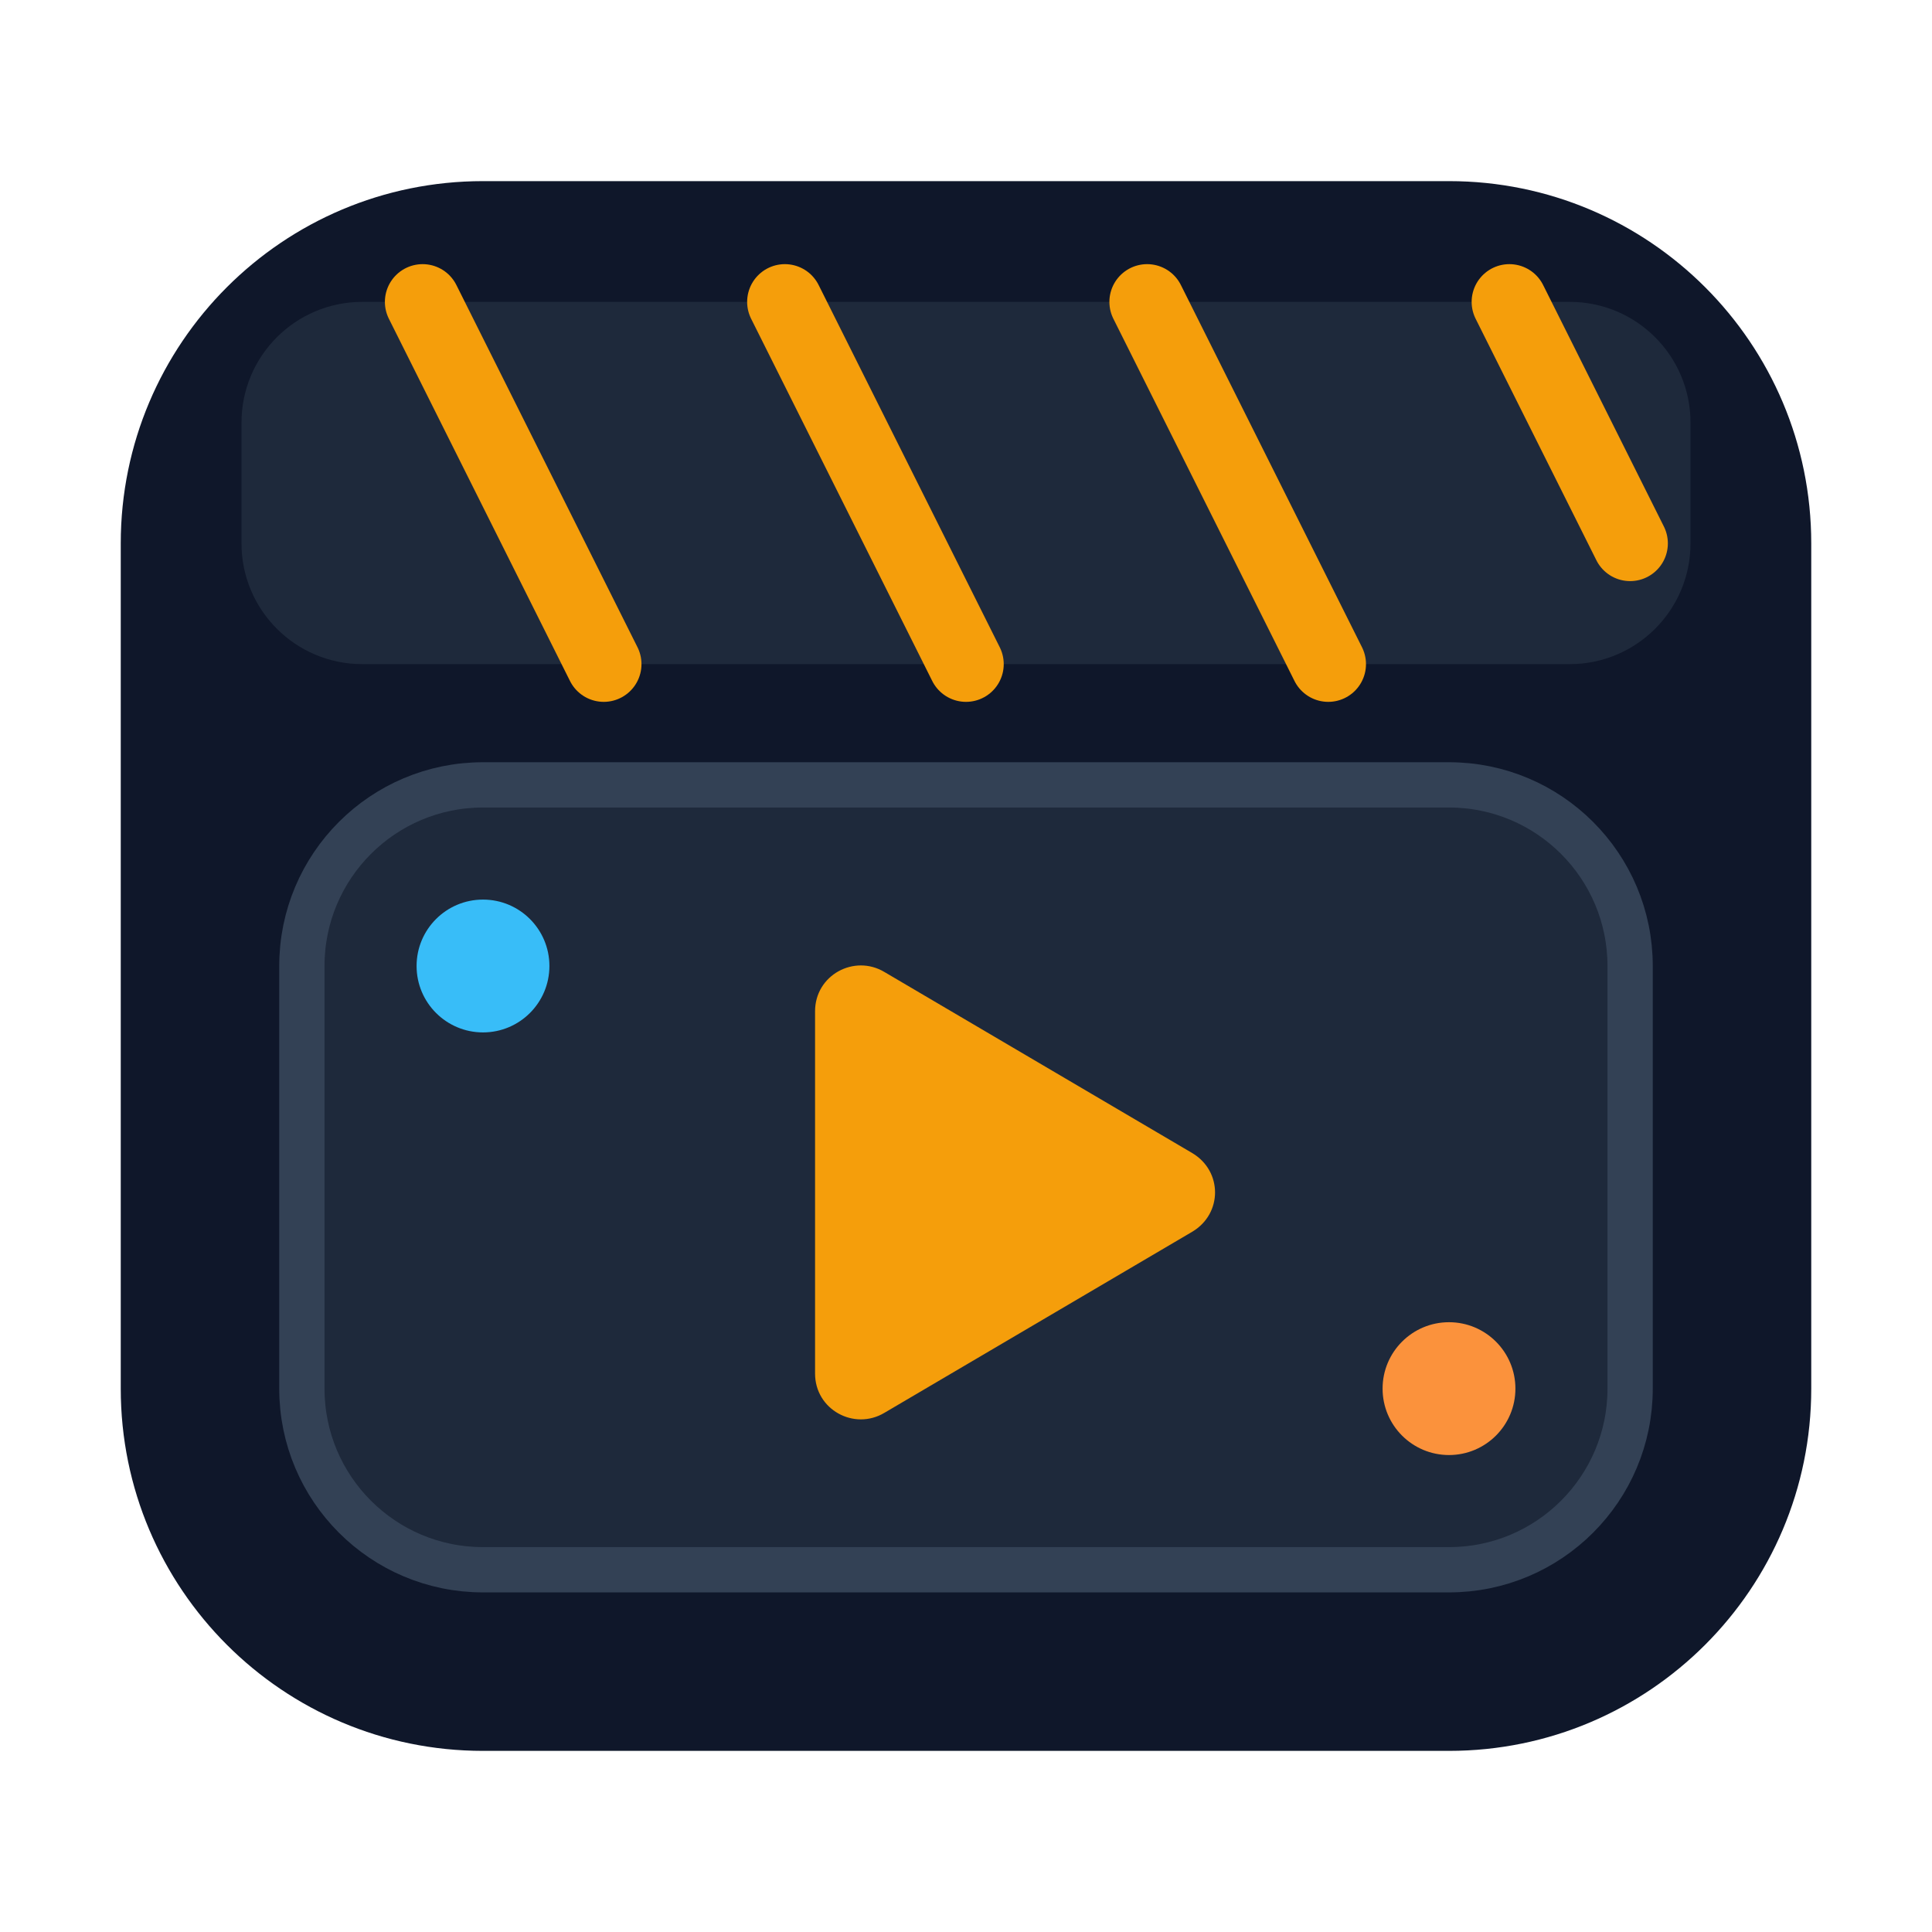
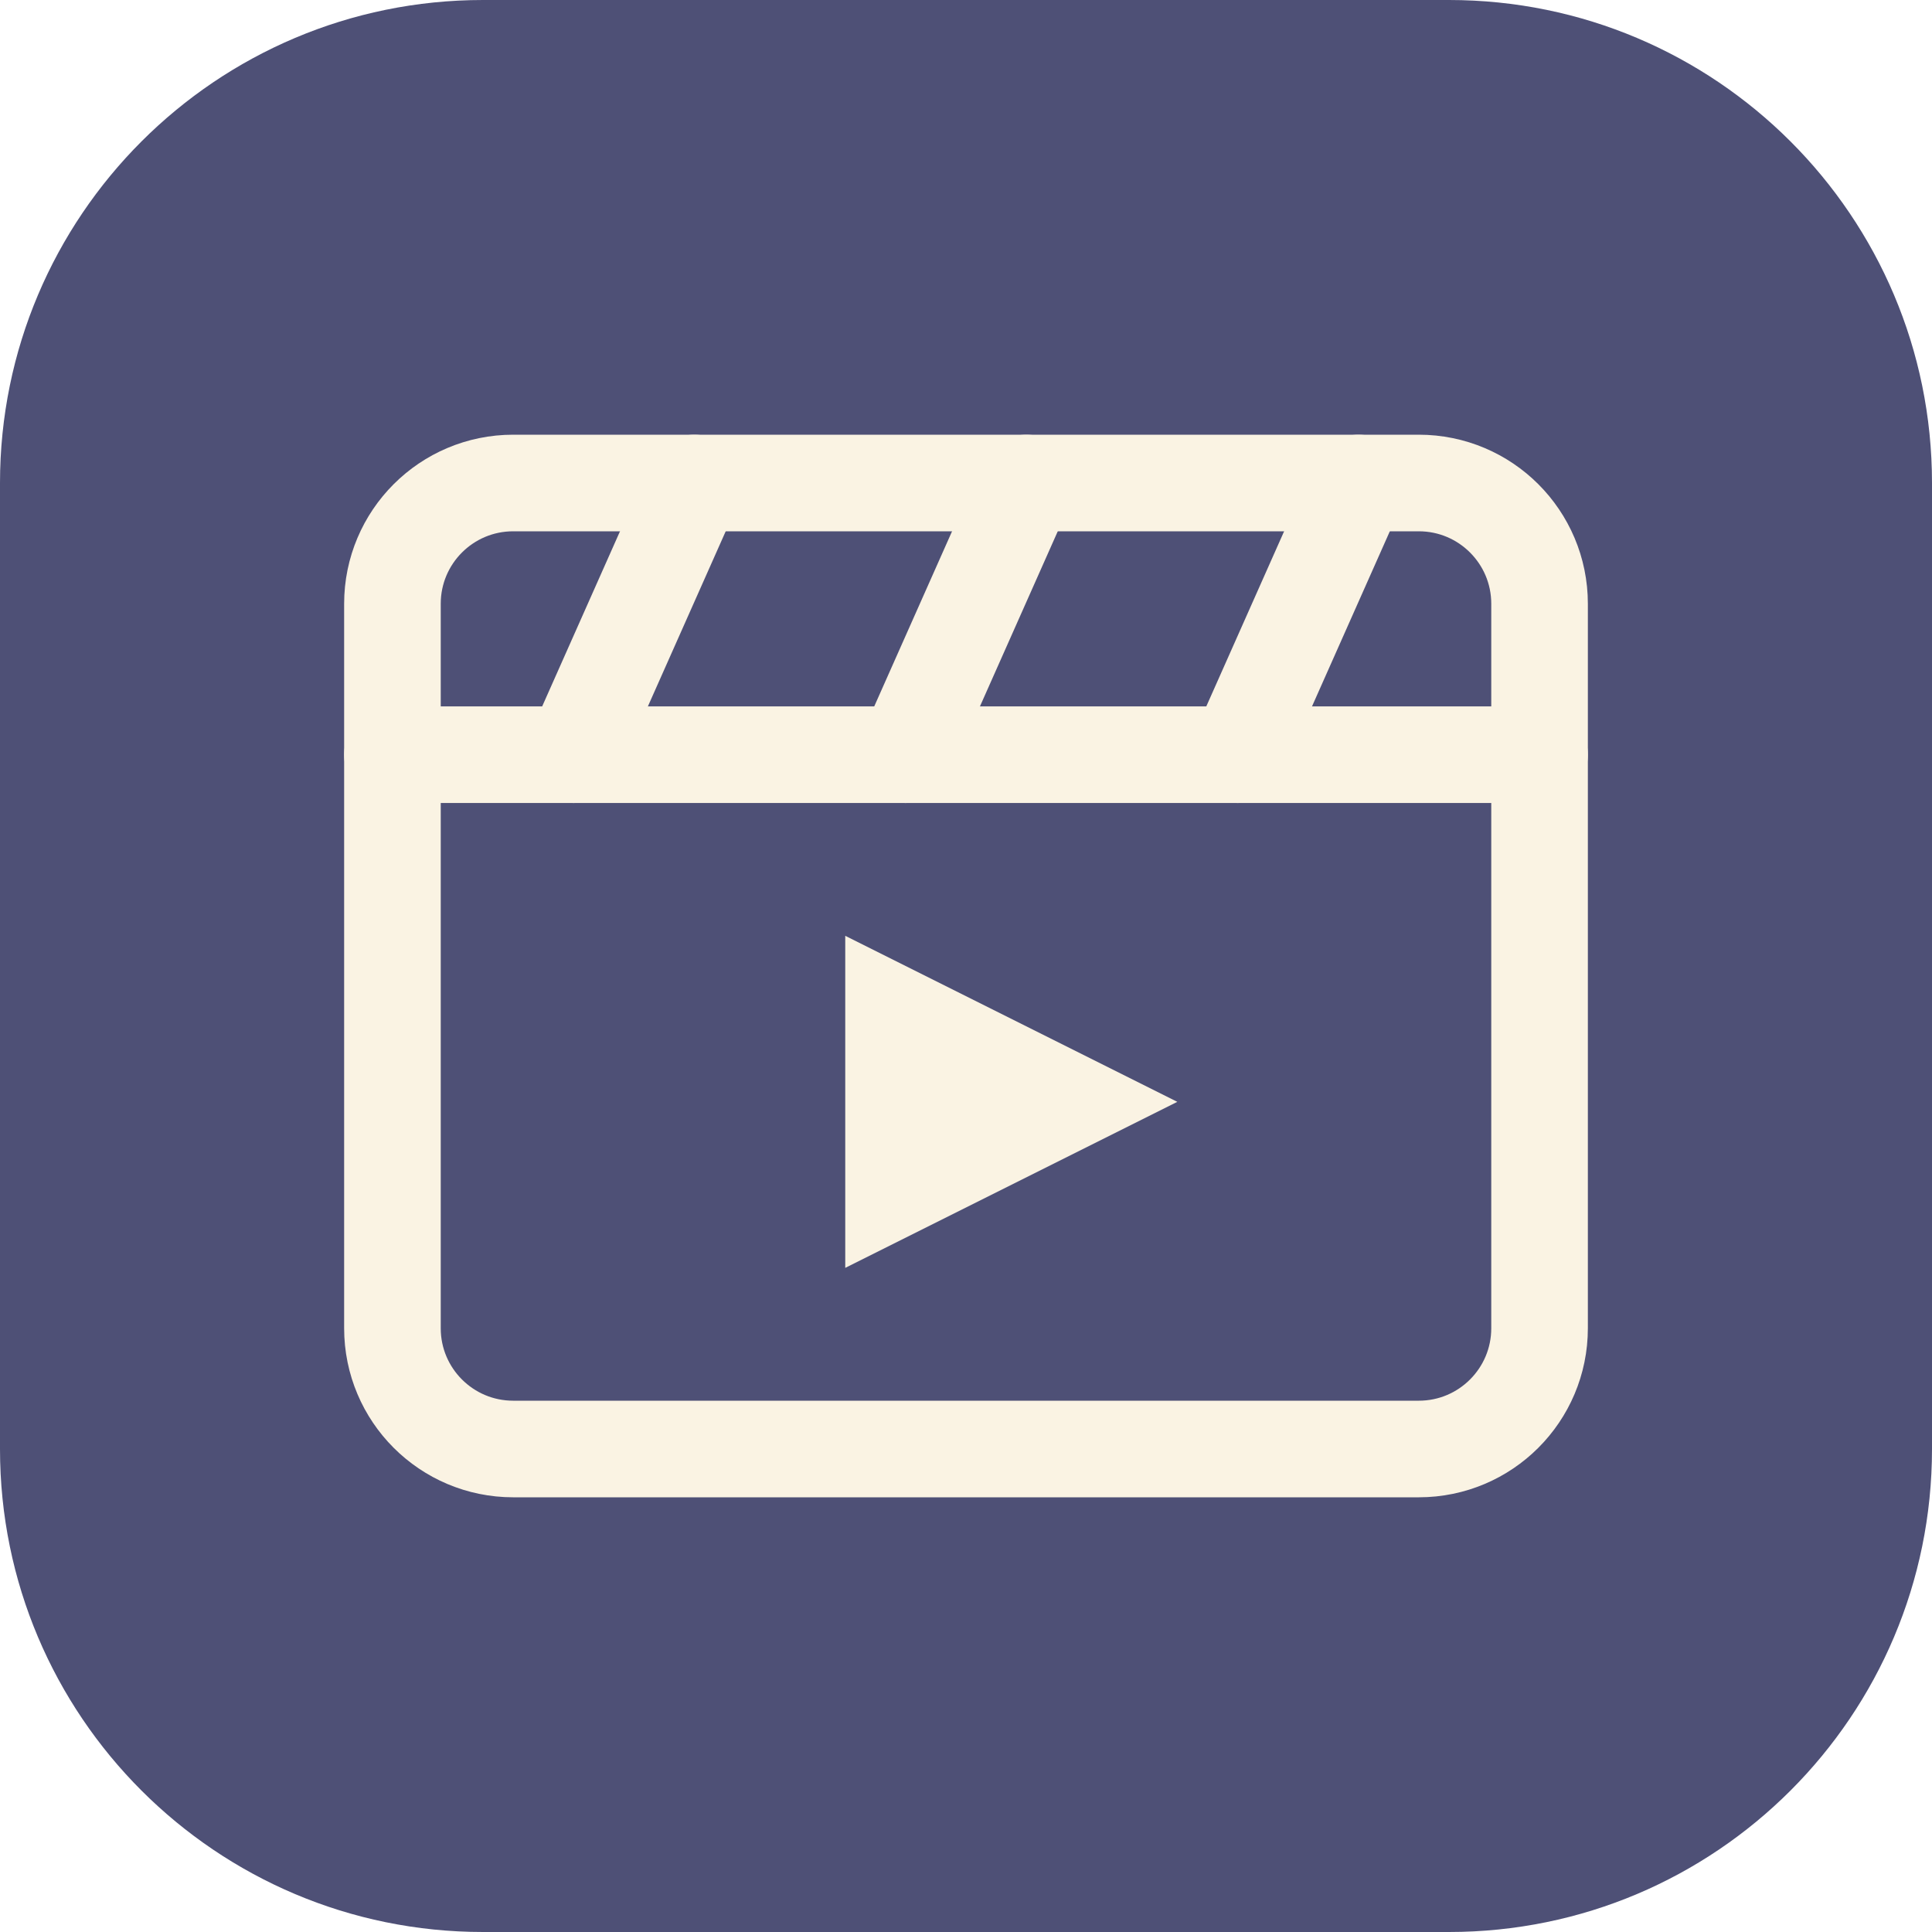
- <svg xmlns="http://www.w3.org/2000/svg" viewBox="0 0 64 64" fill="none">
-   <rect x="4" y="6" width="56" height="52" rx="12" fill="#0F172A" />
-   <rect x="8" y="10" width="48" height="12" rx="4" fill="#1E293B" />
-   <path d="M14 10L20 22M26 10L32 22M38 10L44 22M50 10L54 18" stroke="#F59E0B" stroke-width="2.5" stroke-linecap="round" />
-   <rect x="10" y="26" width="44" height="26" rx="6" fill="#1E293B" stroke="#334155" stroke-width="1.5" />
-   <path d="M27 33.5C27 32.3 28.3 31.6 29.3 32.2L39.5 38.2C40.5 38.8 40.5 40.2 39.5 40.8L29.3 46.8C28.3 47.4 27 46.7 27 45.5V33.5Z" fill="#F59E0B" />
-   <circle cx="16" cy="32" r="2.2" fill="#38BDF8" />
-   <circle cx="48" cy="46" r="2.2" fill="#FB923C" />
+ <svg xmlns="http://www.w3.org/2000/svg" viewBox="0 0 32 32">
+   <rect width="32" height="32" rx="8" fill="#4e5076" />
+   <g transform="translate(4 4)" fill="none" stroke="#faf3e3" stroke-width="1.6" stroke-linecap="round" stroke-linejoin="round">
+     <rect x="2.5" y="4" width="19" height="16" rx="2" />
+     <path d="M2.5 8.5h19" />
+     <path d="M7.5 4 5.5 8.5" />
+     <path d="M13 4 11 8.5" />
+     <path d="M18.5 4 16.5 8.5" />
+     <polygon points="10 11.5 15.5 14.25 10 17 10 11.5" fill="#faf3e3" stroke="none" />
+   </g>
</svg>
